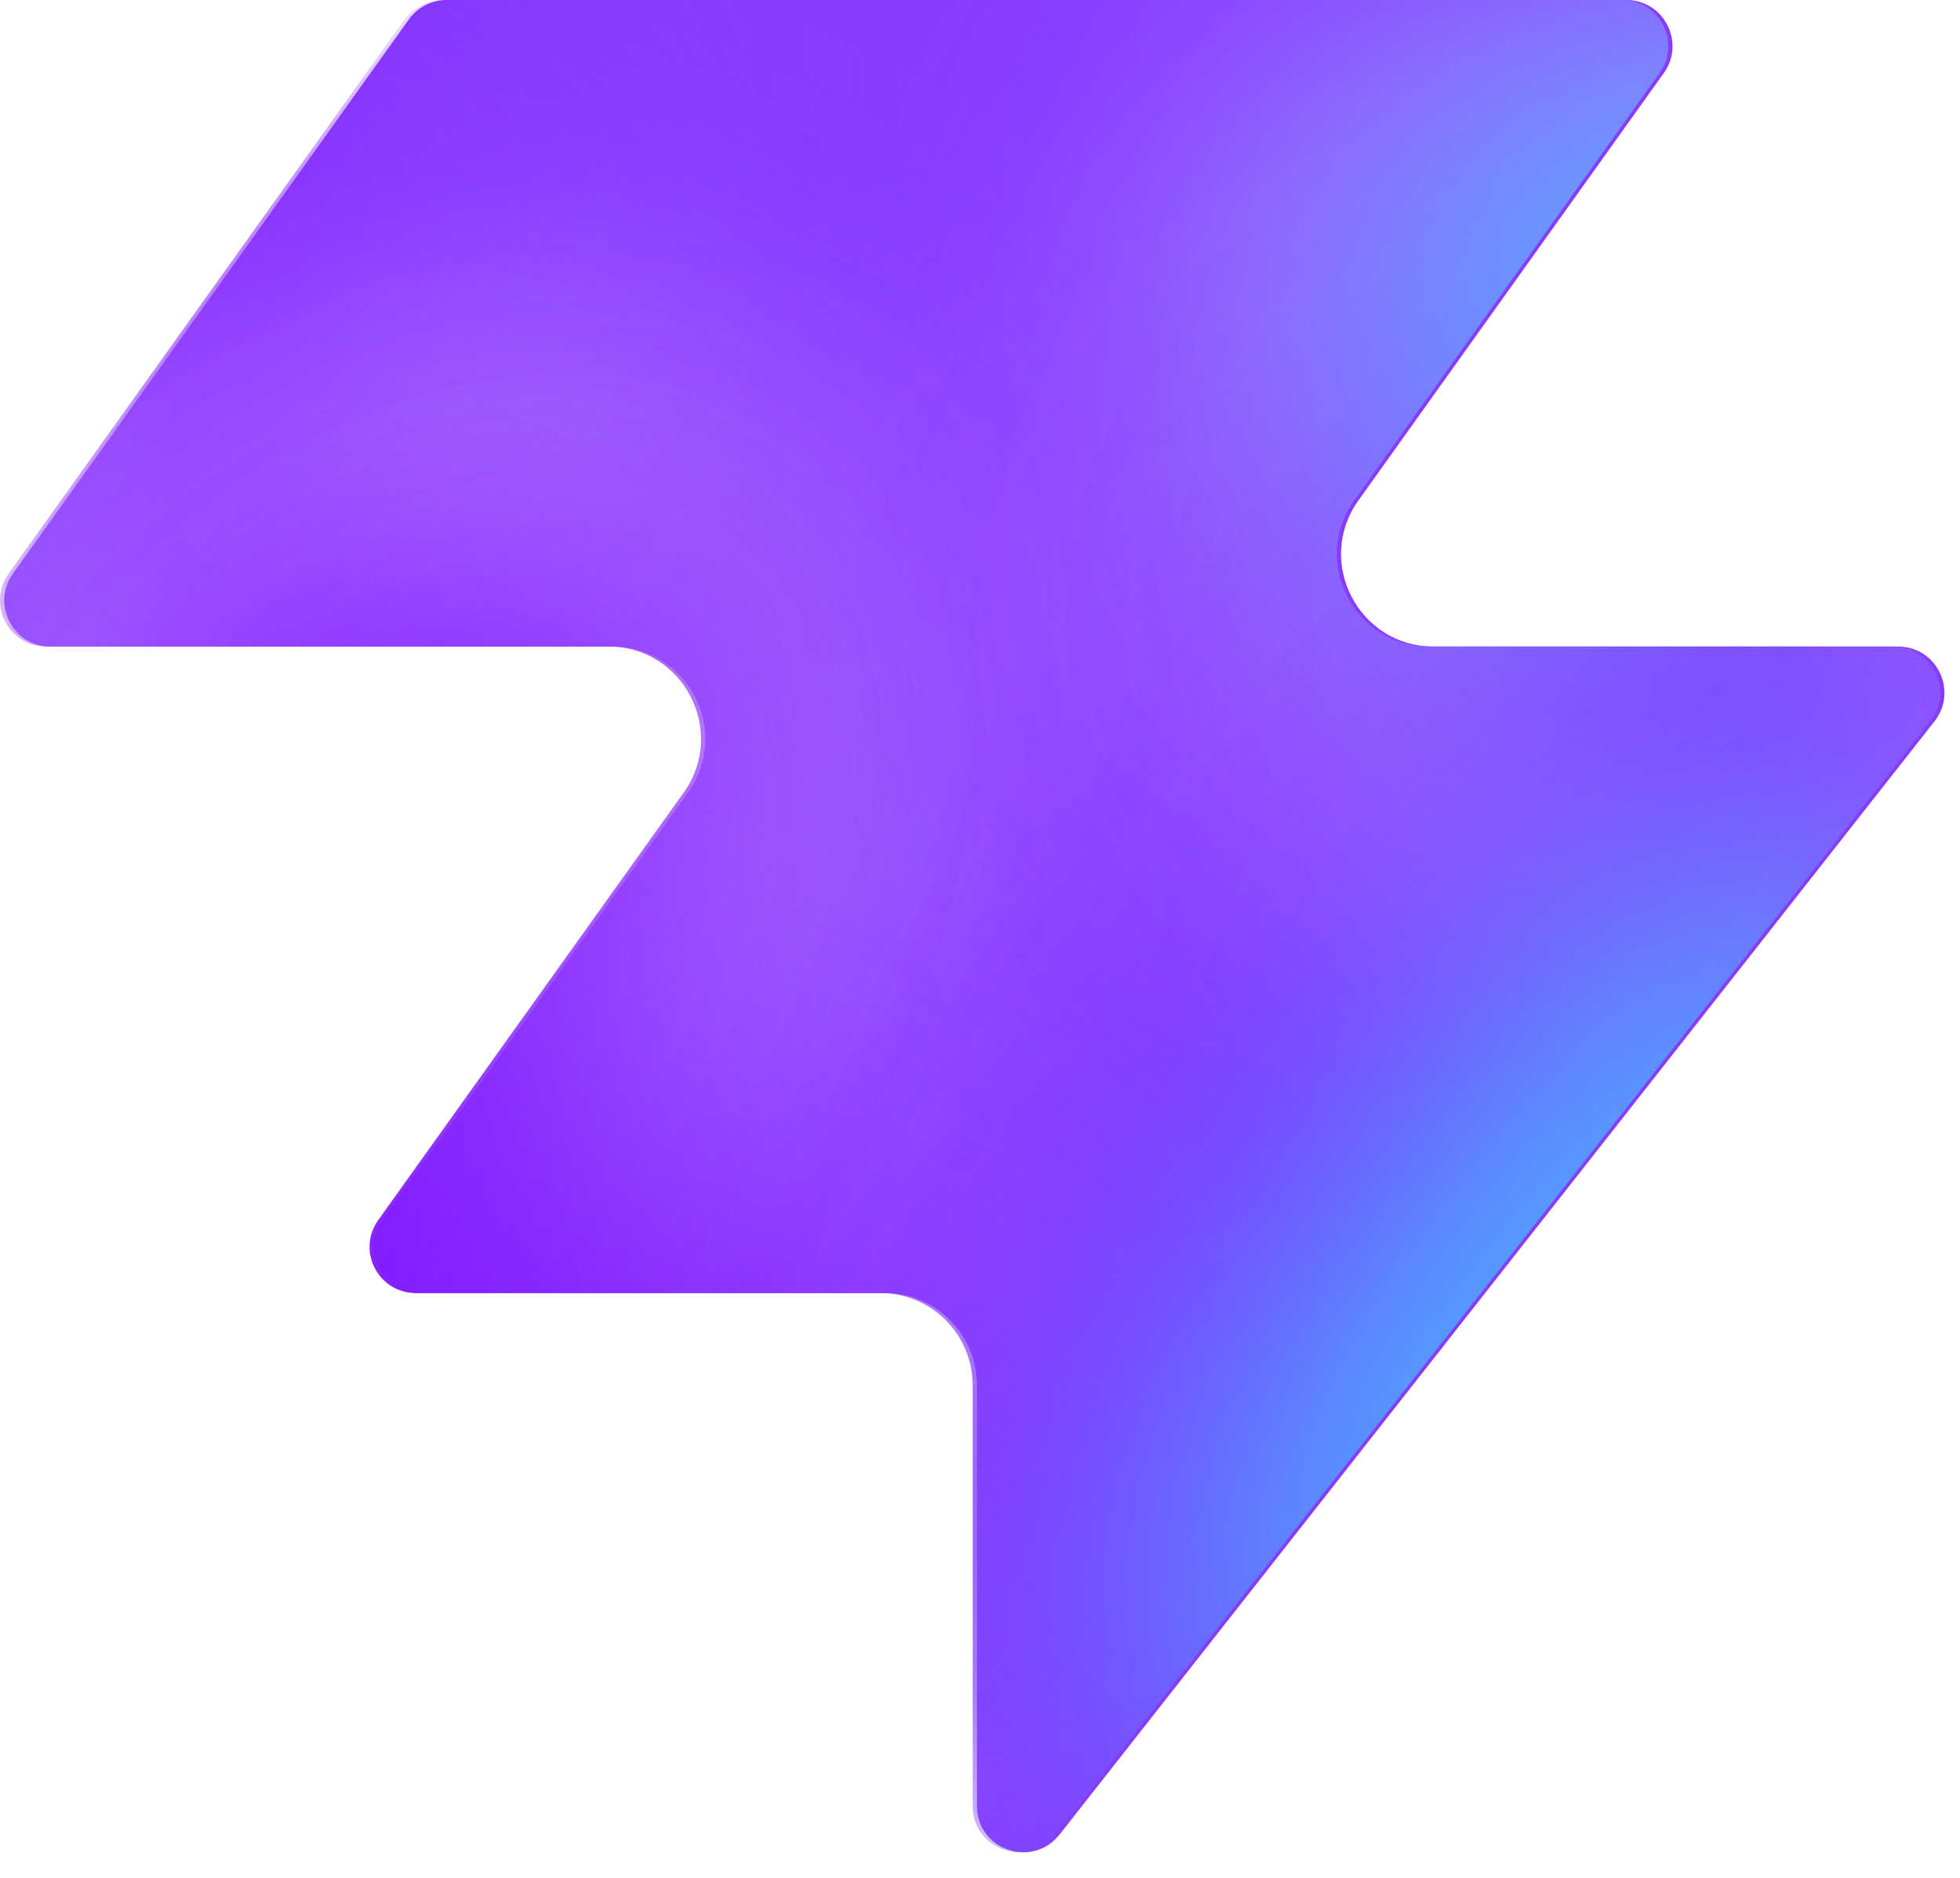
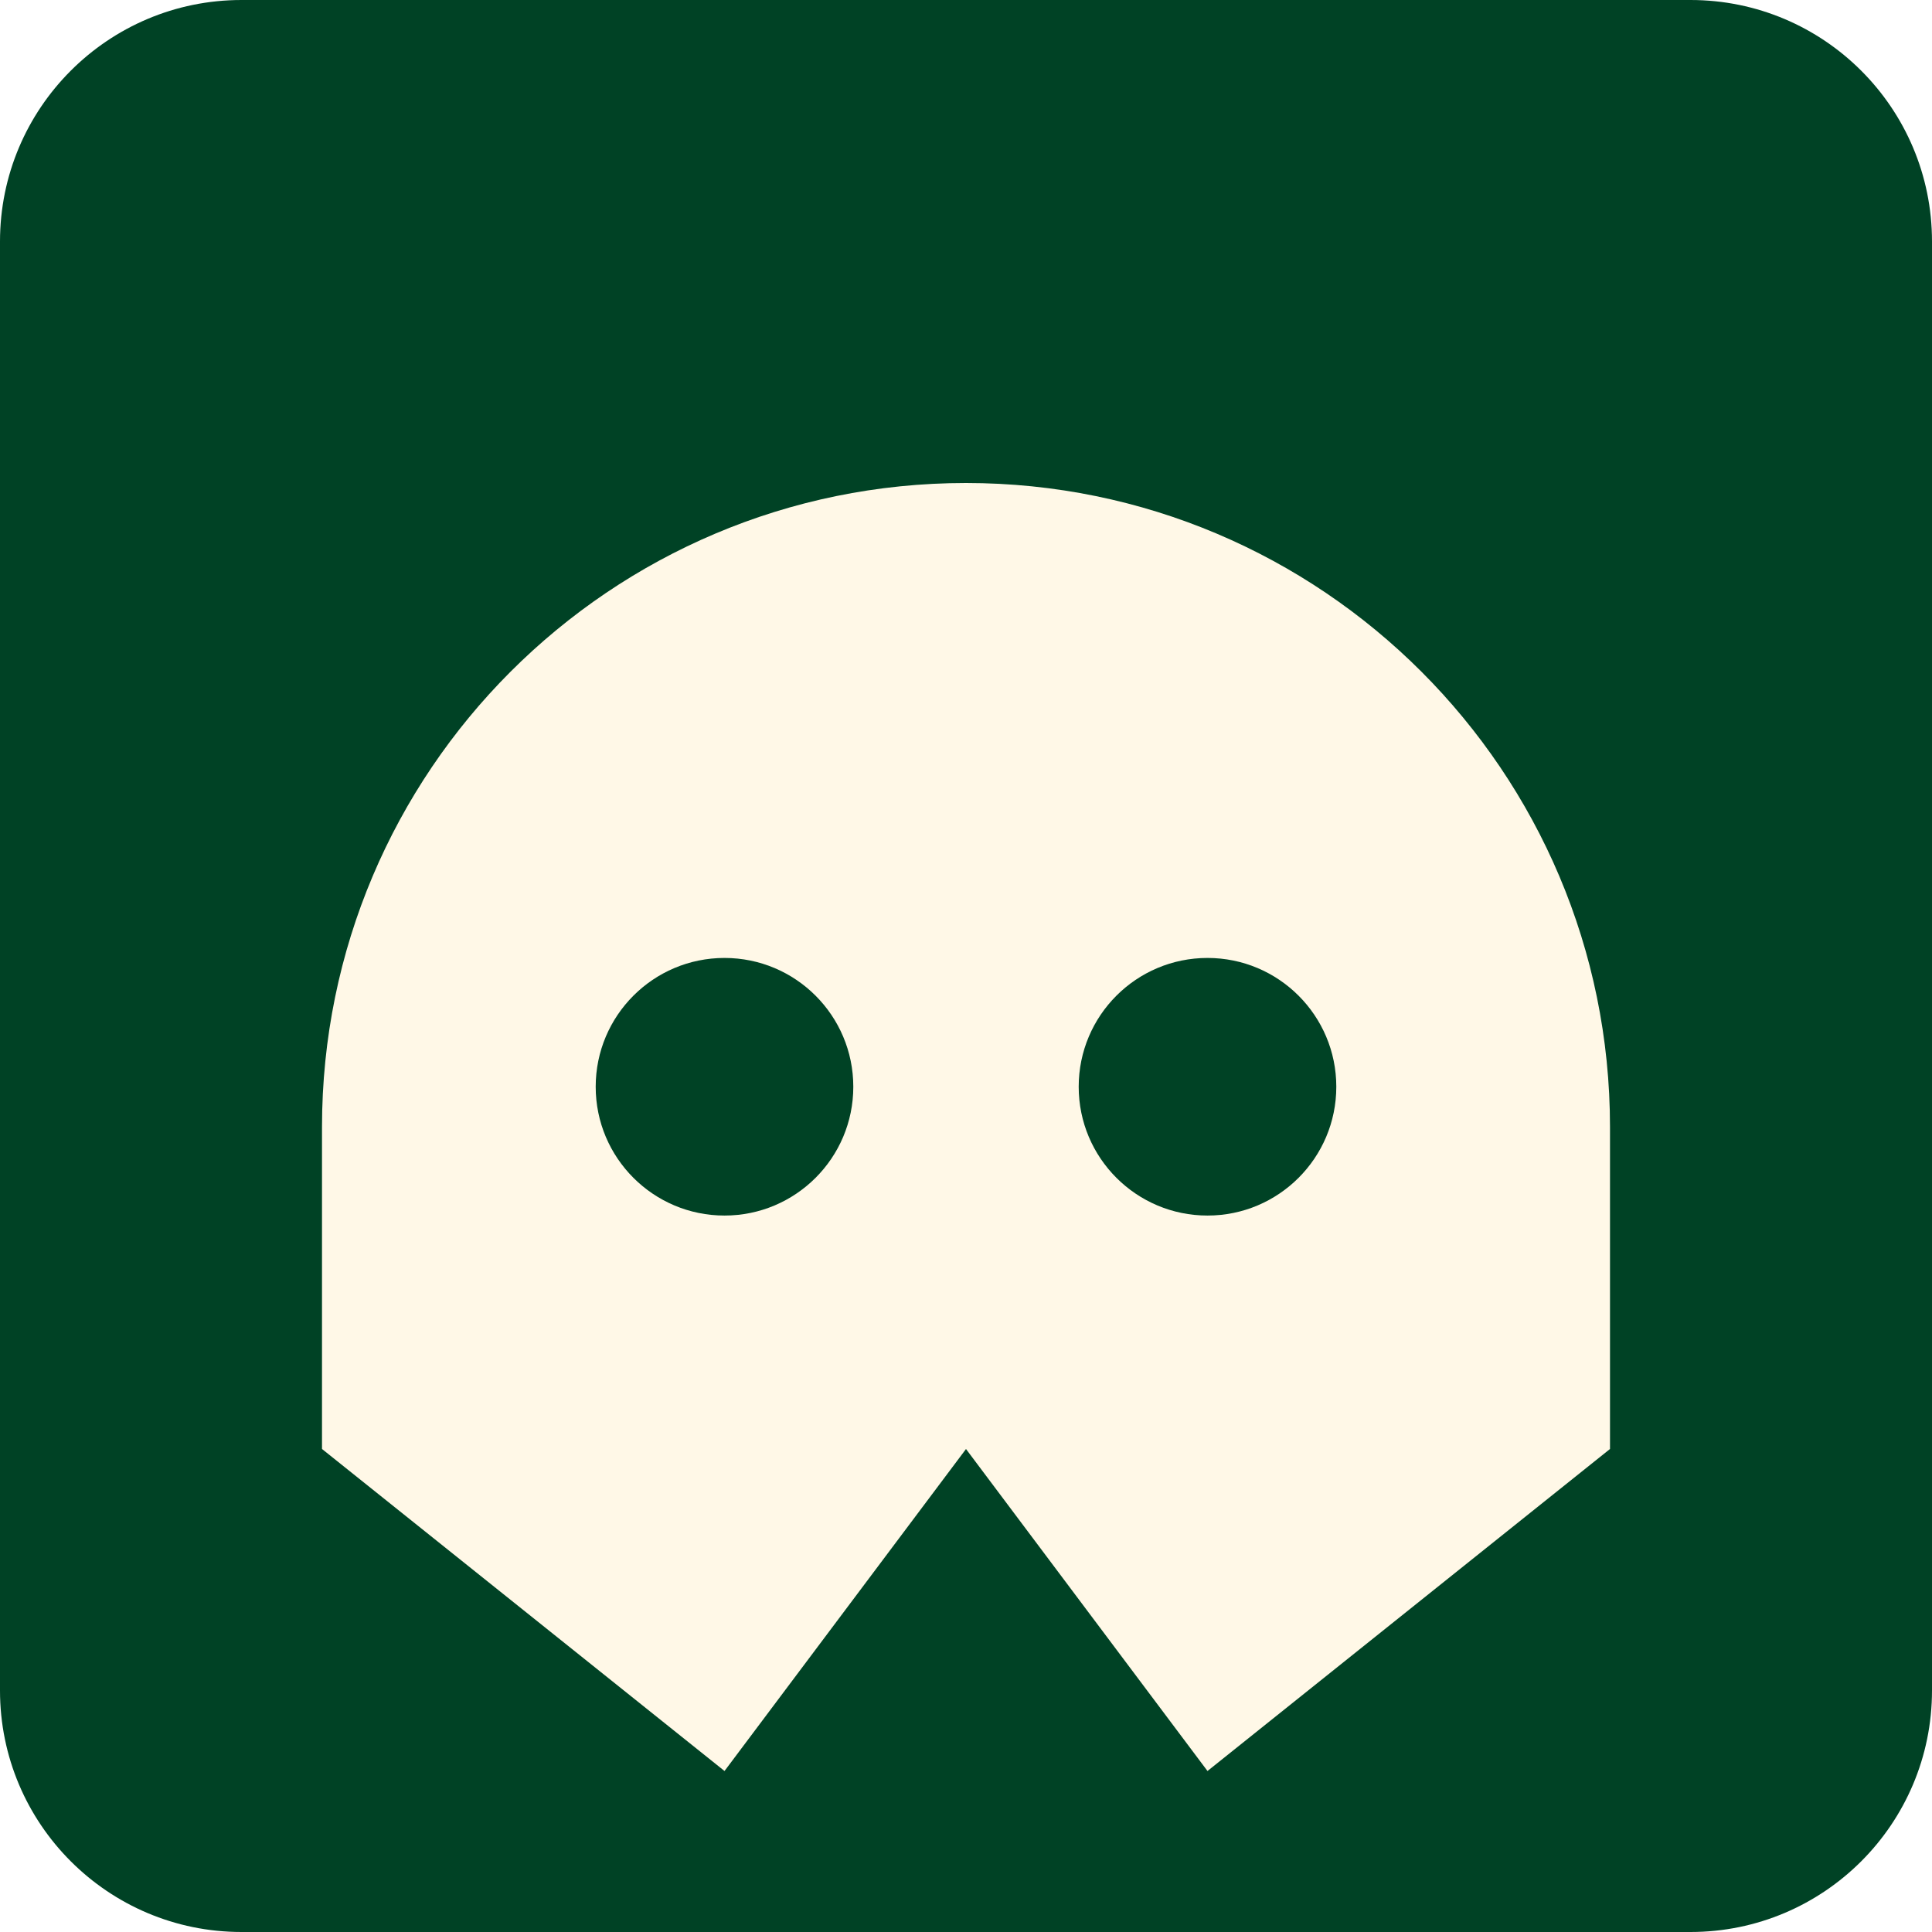
- <svg xmlns="http://www.w3.org/2000/svg" width="48" height="46" fill="none" viewBox="0 0 48 46">
-   <path fill="#863bff" d="M25.946 44.938c-.664.845-2.021.375-2.021-.698V33.937a2.26 2.26 0 0 0-2.262-2.262H10.287c-.92 0-1.456-1.04-.92-1.788l7.48-10.471c1.07-1.497 0-3.578-1.842-3.578H1.237c-.92 0-1.456-1.04-.92-1.788L10.013.474c.214-.297.556-.474.92-.474h28.894c.92 0 1.456 1.04.92 1.788l-7.48 10.471c-1.07 1.498 0 3.579 1.842 3.579h11.377c.943 0 1.473 1.088.89 1.83L25.947 44.94z" style="fill:#863bff;fill:color(display-p3 .525 .23 1);fill-opacity:1" />
-   <mask id="a" width="48" height="46" x="0" y="0" maskUnits="userSpaceOnUse" style="mask-type:alpha">
-     <path fill="#000" d="M25.842 44.938c-.664.844-2.021.375-2.021-.698V33.937a2.26 2.26 0 0 0-2.262-2.262H10.183c-.92 0-1.456-1.04-.92-1.788l7.48-10.471c1.07-1.498 0-3.579-1.842-3.579H1.133c-.92 0-1.456-1.04-.92-1.787L9.91.473c.214-.297.556-.474.92-.474h28.894c.92 0 1.456 1.04.92 1.788l-7.48 10.471c-1.07 1.498 0 3.578 1.842 3.578h11.377c.943 0 1.473 1.088.89 1.832L25.843 44.94z" style="fill:#000;fill-opacity:1" />
-   </mask>
-   <g mask="url(#a)">
-     <g filter="url(#b)">
-       <ellipse cx="5.508" cy="14.704" fill="#ede6ff" rx="5.508" ry="14.704" style="fill:#ede6ff;fill:color(display-p3 .927 .903 1);fill-opacity:1" transform="matrix(.00324 1 1 -.00324 -4.47 31.516)" />
-     </g>
-     <g filter="url(#c)">
-       <ellipse cx="10.399" cy="29.851" fill="#ede6ff" rx="10.399" ry="29.851" style="fill:#ede6ff;fill:color(display-p3 .927 .903 1);fill-opacity:1" transform="matrix(.00324 1 1 -.00324 -39.328 7.883)" />
-     </g>
-     <g filter="url(#d)">
-       <ellipse cx="5.508" cy="30.487" fill="#7e14ff" rx="5.508" ry="30.487" style="fill:#7e14ff;fill:color(display-p3 .492 .077 1);fill-opacity:1" transform="rotate(89.814 -25.913 -14.639)scale(1 -1)" />
-     </g>
-     <g filter="url(#e)">
-       <ellipse cx="5.508" cy="30.599" fill="#7e14ff" rx="5.508" ry="30.599" style="fill:#7e14ff;fill:color(display-p3 .492 .077 1);fill-opacity:1" transform="rotate(89.814 -32.644 -3.334)scale(1 -1)" />
-     </g>
-     <g filter="url(#f)">
-       <ellipse cx="5.508" cy="30.599" fill="#7e14ff" rx="5.508" ry="30.599" style="fill:#7e14ff;fill:color(display-p3 .492 .077 1);fill-opacity:1" transform="matrix(.00324 1 1 -.00324 -34.34 30.47)" />
-     </g>
-     <g filter="url(#g)">
-       <ellipse cx="14.072" cy="22.078" fill="#ede6ff" rx="14.072" ry="22.078" style="fill:#ede6ff;fill:color(display-p3 .927 .903 1);fill-opacity:1" transform="rotate(93.35 24.506 48.493)scale(-1 1)" />
-     </g>
-     <g filter="url(#h)">
-       <ellipse cx="3.47" cy="21.501" fill="#7e14ff" rx="3.47" ry="21.501" style="fill:#7e14ff;fill:color(display-p3 .492 .077 1);fill-opacity:1" transform="rotate(89.009 28.708 47.59)scale(-1 1)" />
-     </g>
-     <g filter="url(#i)">
-       <ellipse cx="3.47" cy="21.501" fill="#7e14ff" rx="3.47" ry="21.501" style="fill:#7e14ff;fill:color(display-p3 .492 .077 1);fill-opacity:1" transform="rotate(89.009 28.708 47.59)scale(-1 1)" />
-     </g>
-     <g filter="url(#j)">
-       <ellipse cx=".387" cy="8.972" fill="#7e14ff" rx="4.407" ry="29.108" style="fill:#7e14ff;fill:color(display-p3 .492 .077 1);fill-opacity:1" transform="rotate(39.51 .387 8.972)" />
-     </g>
-     <g filter="url(#k)">
-       <ellipse cx="47.523" cy="-6.092" fill="#7e14ff" rx="4.407" ry="29.108" style="fill:#7e14ff;fill:color(display-p3 .492 .077 1);fill-opacity:1" transform="rotate(37.892 47.523 -6.092)" />
-     </g>
-     <g filter="url(#l)">
-       <ellipse cx="41.412" cy="6.333" fill="#47bfff" rx="5.971" ry="9.665" style="fill:#47bfff;fill:color(display-p3 .28 .748 1);fill-opacity:1" transform="rotate(37.892 41.412 6.333)" />
-     </g>
-     <g filter="url(#m)">
-       <ellipse cx="-1.879" cy="38.332" fill="#7e14ff" rx="4.407" ry="29.108" style="fill:#7e14ff;fill:color(display-p3 .492 .077 1);fill-opacity:1" transform="rotate(37.892 -1.88 38.332)" />
-     </g>
-     <g filter="url(#n)">
-       <ellipse cx="-1.879" cy="38.332" fill="#7e14ff" rx="4.407" ry="29.108" style="fill:#7e14ff;fill:color(display-p3 .492 .077 1);fill-opacity:1" transform="rotate(37.892 -1.88 38.332)" />
-     </g>
-     <g filter="url(#o)">
-       <ellipse cx="35.651" cy="29.907" fill="#7e14ff" rx="4.407" ry="29.108" style="fill:#7e14ff;fill:color(display-p3 .492 .077 1);fill-opacity:1" transform="rotate(37.892 35.651 29.907)" />
-     </g>
-     <g filter="url(#p)">
-       <ellipse cx="38.418" cy="32.4" fill="#47bfff" rx="5.971" ry="15.297" style="fill:#47bfff;fill:color(display-p3 .28 .748 1);fill-opacity:1" transform="rotate(37.892 38.418 32.4)" />
-     </g>
-   </g>
-   <defs>
-     <filter id="b" width="60.045" height="41.654" x="-19.77" y="16.149" color-interpolation-filters="sRGB" filterUnits="userSpaceOnUse">
-       <feFlood flood-opacity="0" result="BackgroundImageFix" />
-       <feBlend in="SourceGraphic" in2="BackgroundImageFix" result="shape" />
-       <feGaussianBlur result="effect1_foregroundBlur_2002_17158" stdDeviation="7.659" />
-     </filter>
-     <filter id="c" width="90.34" height="51.437" x="-54.613" y="-7.533" color-interpolation-filters="sRGB" filterUnits="userSpaceOnUse">
-       <feFlood flood-opacity="0" result="BackgroundImageFix" />
-       <feBlend in="SourceGraphic" in2="BackgroundImageFix" result="shape" />
-       <feGaussianBlur result="effect1_foregroundBlur_2002_17158" stdDeviation="7.659" />
-     </filter>
-     <filter id="d" width="79.355" height="29.4" x="-49.64" y="2.03" color-interpolation-filters="sRGB" filterUnits="userSpaceOnUse">
-       <feFlood flood-opacity="0" result="BackgroundImageFix" />
-       <feBlend in="SourceGraphic" in2="BackgroundImageFix" result="shape" />
-       <feGaussianBlur result="effect1_foregroundBlur_2002_17158" stdDeviation="4.596" />
-     </filter>
-     <filter id="e" width="79.579" height="29.4" x="-45.045" y="20.029" color-interpolation-filters="sRGB" filterUnits="userSpaceOnUse">
-       <feFlood flood-opacity="0" result="BackgroundImageFix" />
-       <feBlend in="SourceGraphic" in2="BackgroundImageFix" result="shape" />
-       <feGaussianBlur result="effect1_foregroundBlur_2002_17158" stdDeviation="4.596" />
-     </filter>
-     <filter id="f" width="79.579" height="29.4" x="-43.513" y="21.178" color-interpolation-filters="sRGB" filterUnits="userSpaceOnUse">
-       <feFlood flood-opacity="0" result="BackgroundImageFix" />
-       <feBlend in="SourceGraphic" in2="BackgroundImageFix" result="shape" />
-       <feGaussianBlur result="effect1_foregroundBlur_2002_17158" stdDeviation="4.596" />
-     </filter>
-     <filter id="g" width="74.749" height="58.852" x="15.756" y="-17.901" color-interpolation-filters="sRGB" filterUnits="userSpaceOnUse">
-       <feFlood flood-opacity="0" result="BackgroundImageFix" />
-       <feBlend in="SourceGraphic" in2="BackgroundImageFix" result="shape" />
-       <feGaussianBlur result="effect1_foregroundBlur_2002_17158" stdDeviation="7.659" />
-     </filter>
-     <filter id="h" width="61.377" height="25.362" x="23.548" y="2.284" color-interpolation-filters="sRGB" filterUnits="userSpaceOnUse">
-       <feFlood flood-opacity="0" result="BackgroundImageFix" />
-       <feBlend in="SourceGraphic" in2="BackgroundImageFix" result="shape" />
-       <feGaussianBlur result="effect1_foregroundBlur_2002_17158" stdDeviation="4.596" />
-     </filter>
-     <filter id="i" width="61.377" height="25.362" x="23.548" y="2.284" color-interpolation-filters="sRGB" filterUnits="userSpaceOnUse">
-       <feFlood flood-opacity="0" result="BackgroundImageFix" />
-       <feBlend in="SourceGraphic" in2="BackgroundImageFix" result="shape" />
-       <feGaussianBlur result="effect1_foregroundBlur_2002_17158" stdDeviation="4.596" />
-     </filter>
-     <filter id="j" width="56.045" height="63.649" x="-27.636" y="-22.853" color-interpolation-filters="sRGB" filterUnits="userSpaceOnUse">
-       <feFlood flood-opacity="0" result="BackgroundImageFix" />
-       <feBlend in="SourceGraphic" in2="BackgroundImageFix" result="shape" />
-       <feGaussianBlur result="effect1_foregroundBlur_2002_17158" stdDeviation="4.596" />
-     </filter>
-     <filter id="k" width="54.814" height="64.646" x="20.116" y="-38.415" color-interpolation-filters="sRGB" filterUnits="userSpaceOnUse">
-       <feFlood flood-opacity="0" result="BackgroundImageFix" />
-       <feBlend in="SourceGraphic" in2="BackgroundImageFix" result="shape" />
-       <feGaussianBlur result="effect1_foregroundBlur_2002_17158" stdDeviation="4.596" />
-     </filter>
-     <filter id="l" width="33.541" height="35.313" x="24.641" y="-11.323" color-interpolation-filters="sRGB" filterUnits="userSpaceOnUse">
-       <feFlood flood-opacity="0" result="BackgroundImageFix" />
-       <feBlend in="SourceGraphic" in2="BackgroundImageFix" result="shape" />
-       <feGaussianBlur result="effect1_foregroundBlur_2002_17158" stdDeviation="4.596" />
-     </filter>
-     <filter id="m" width="54.814" height="64.646" x="-29.286" y="6.009" color-interpolation-filters="sRGB" filterUnits="userSpaceOnUse">
-       <feFlood flood-opacity="0" result="BackgroundImageFix" />
-       <feBlend in="SourceGraphic" in2="BackgroundImageFix" result="shape" />
-       <feGaussianBlur result="effect1_foregroundBlur_2002_17158" stdDeviation="4.596" />
-     </filter>
-     <filter id="n" width="54.814" height="64.646" x="-29.286" y="6.009" color-interpolation-filters="sRGB" filterUnits="userSpaceOnUse">
-       <feFlood flood-opacity="0" result="BackgroundImageFix" />
-       <feBlend in="SourceGraphic" in2="BackgroundImageFix" result="shape" />
-       <feGaussianBlur result="effect1_foregroundBlur_2002_17158" stdDeviation="4.596" />
-     </filter>
-     <filter id="o" width="54.814" height="64.646" x="8.244" y="-2.416" color-interpolation-filters="sRGB" filterUnits="userSpaceOnUse">
-       <feFlood flood-opacity="0" result="BackgroundImageFix" />
-       <feBlend in="SourceGraphic" in2="BackgroundImageFix" result="shape" />
-       <feGaussianBlur result="effect1_foregroundBlur_2002_17158" stdDeviation="4.596" />
-     </filter>
-     <filter id="p" width="39.409" height="43.623" x="18.713" y="10.588" color-interpolation-filters="sRGB" filterUnits="userSpaceOnUse">
-       <feFlood flood-opacity="0" result="BackgroundImageFix" />
-       <feBlend in="SourceGraphic" in2="BackgroundImageFix" result="shape" />
-       <feGaussianBlur result="effect1_foregroundBlur_2002_17158" stdDeviation="4.596" />
-     </filter>
-   </defs>
+ <svg xmlns="http://www.w3.org/2000/svg" viewBox="0 0 48 48">
+   <rect x="0" y="0" width="48" height="48" rx="6" fill="#004225" />
+   <path d="M8,28 A16,16 0 0 1 40,28 L40,36 L30,44 L24,36 L18,44 L8,36 Z" fill="#FFF8E7" />
+   <circle cx="18" cy="27" r="3.2" fill="#004225" />
+   <circle cx="30" cy="27" r="3.2" fill="#004225" />
</svg>
